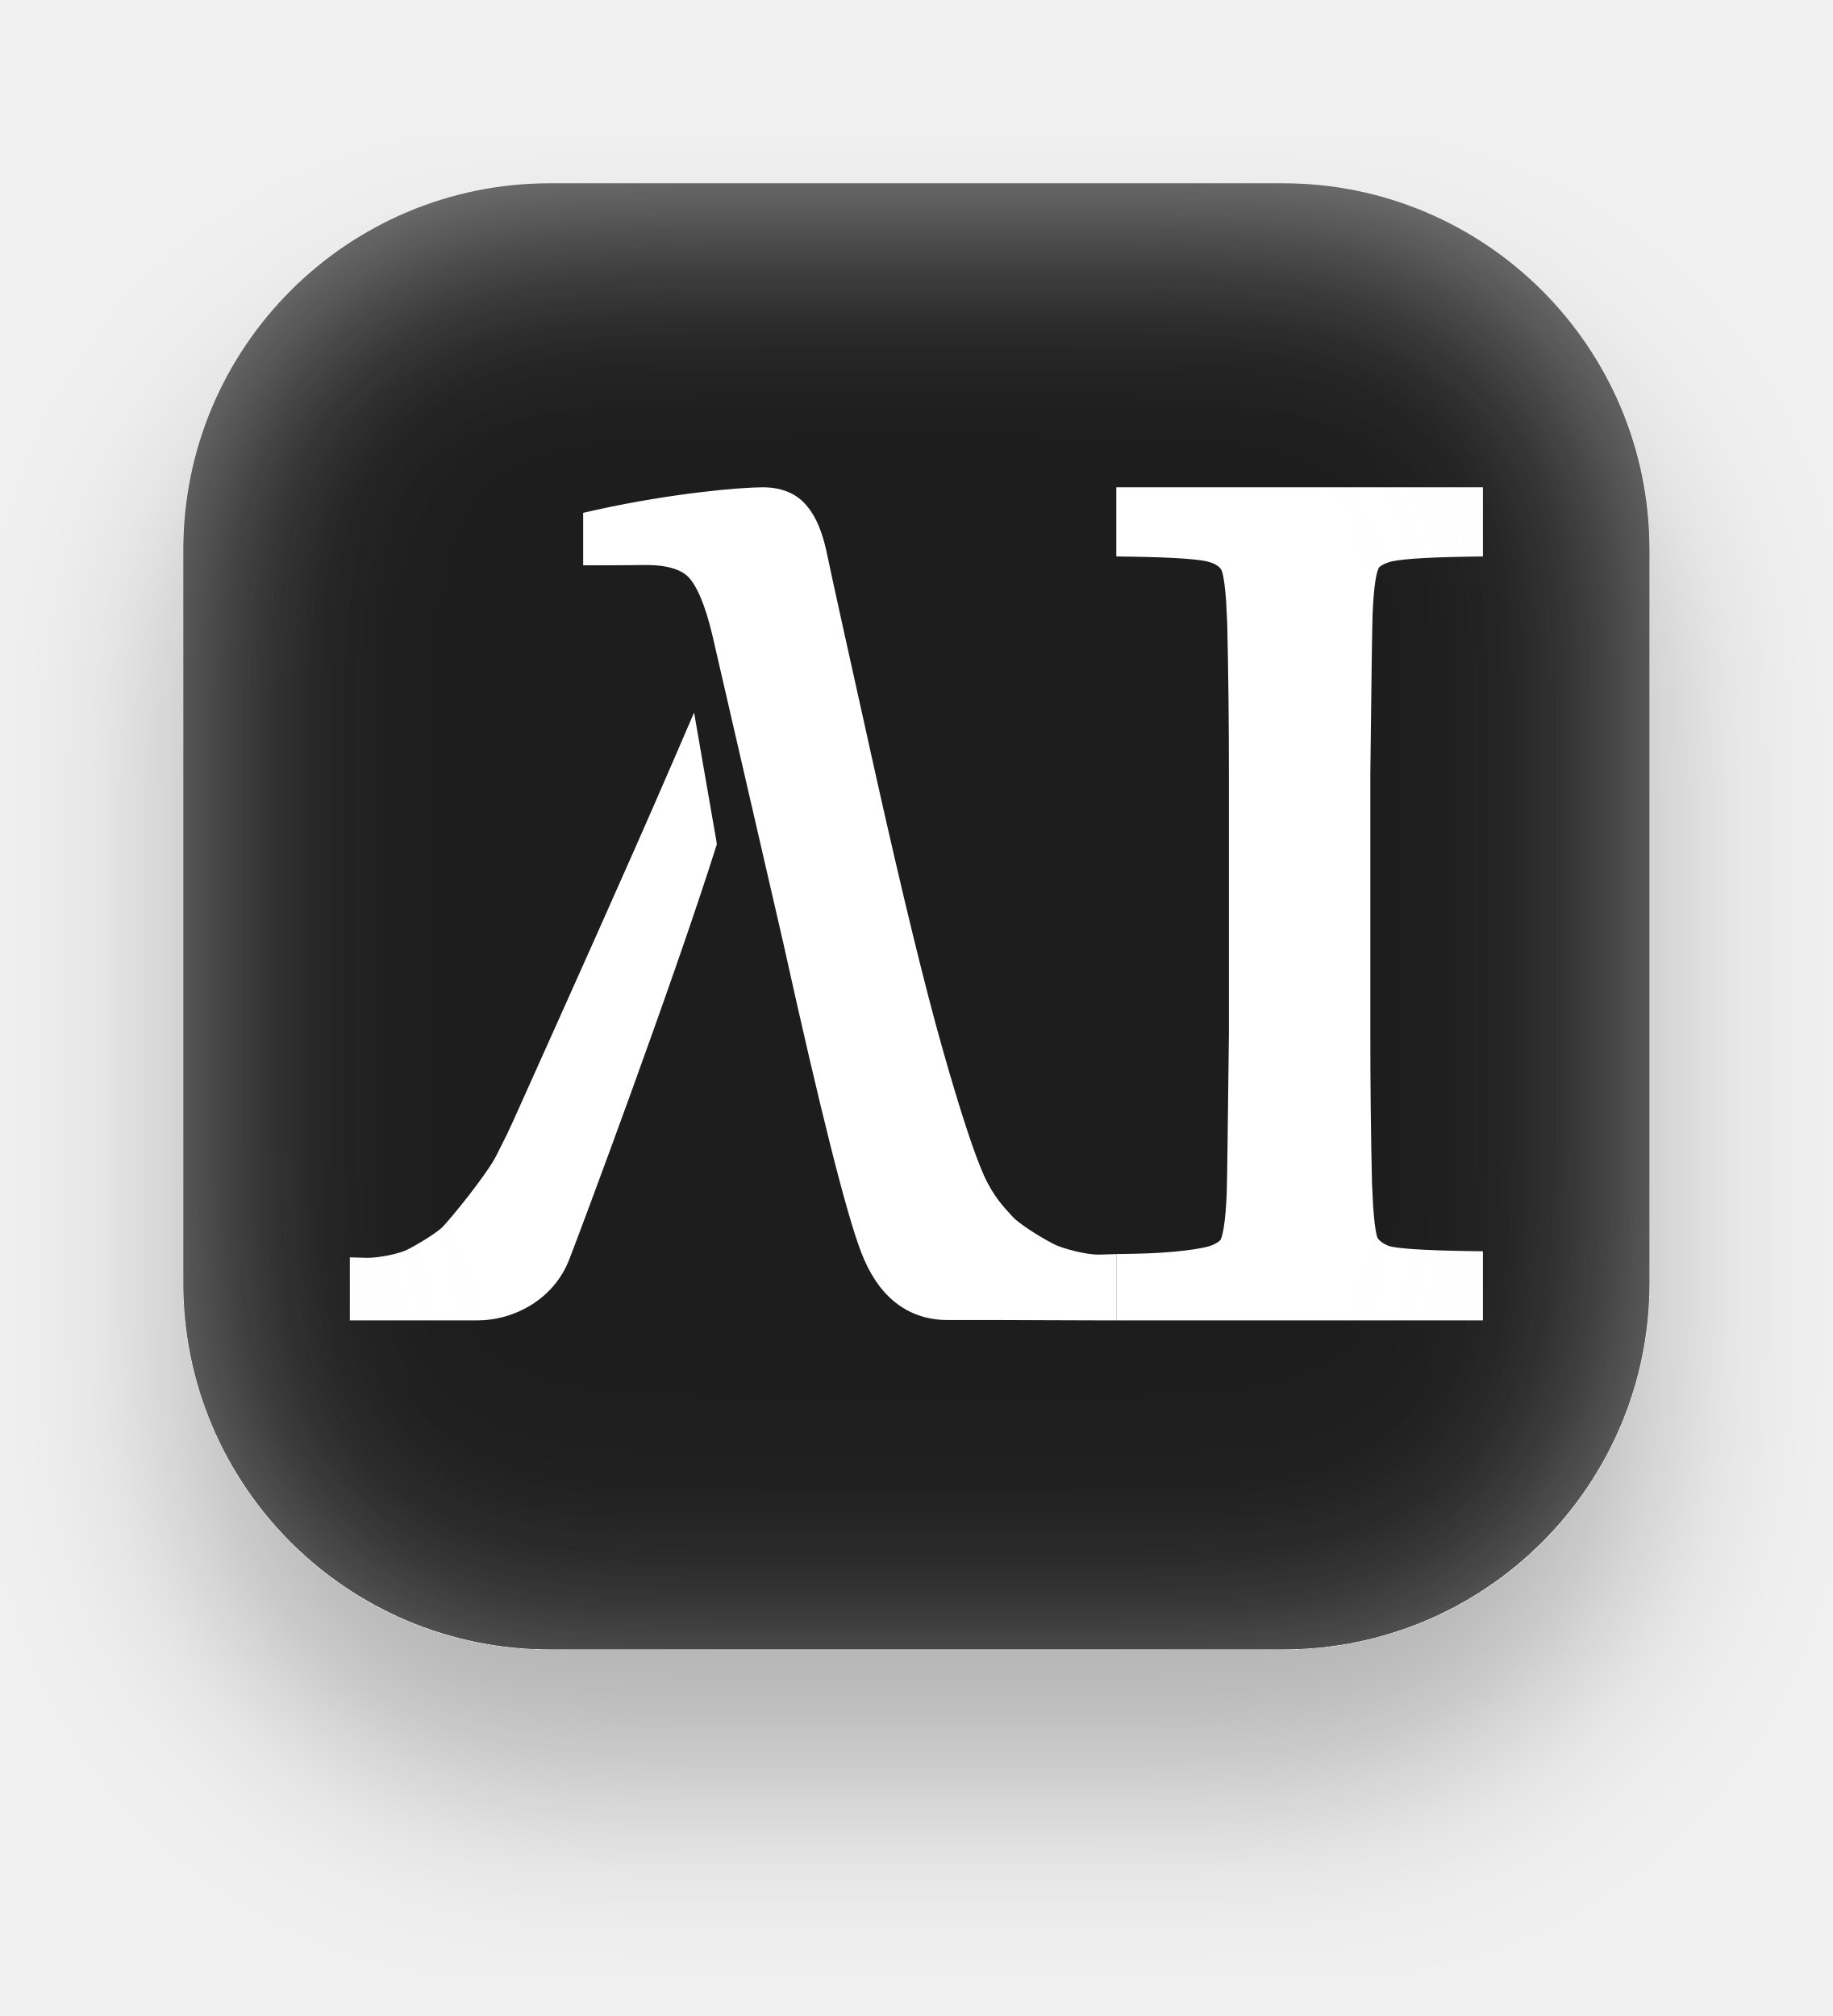
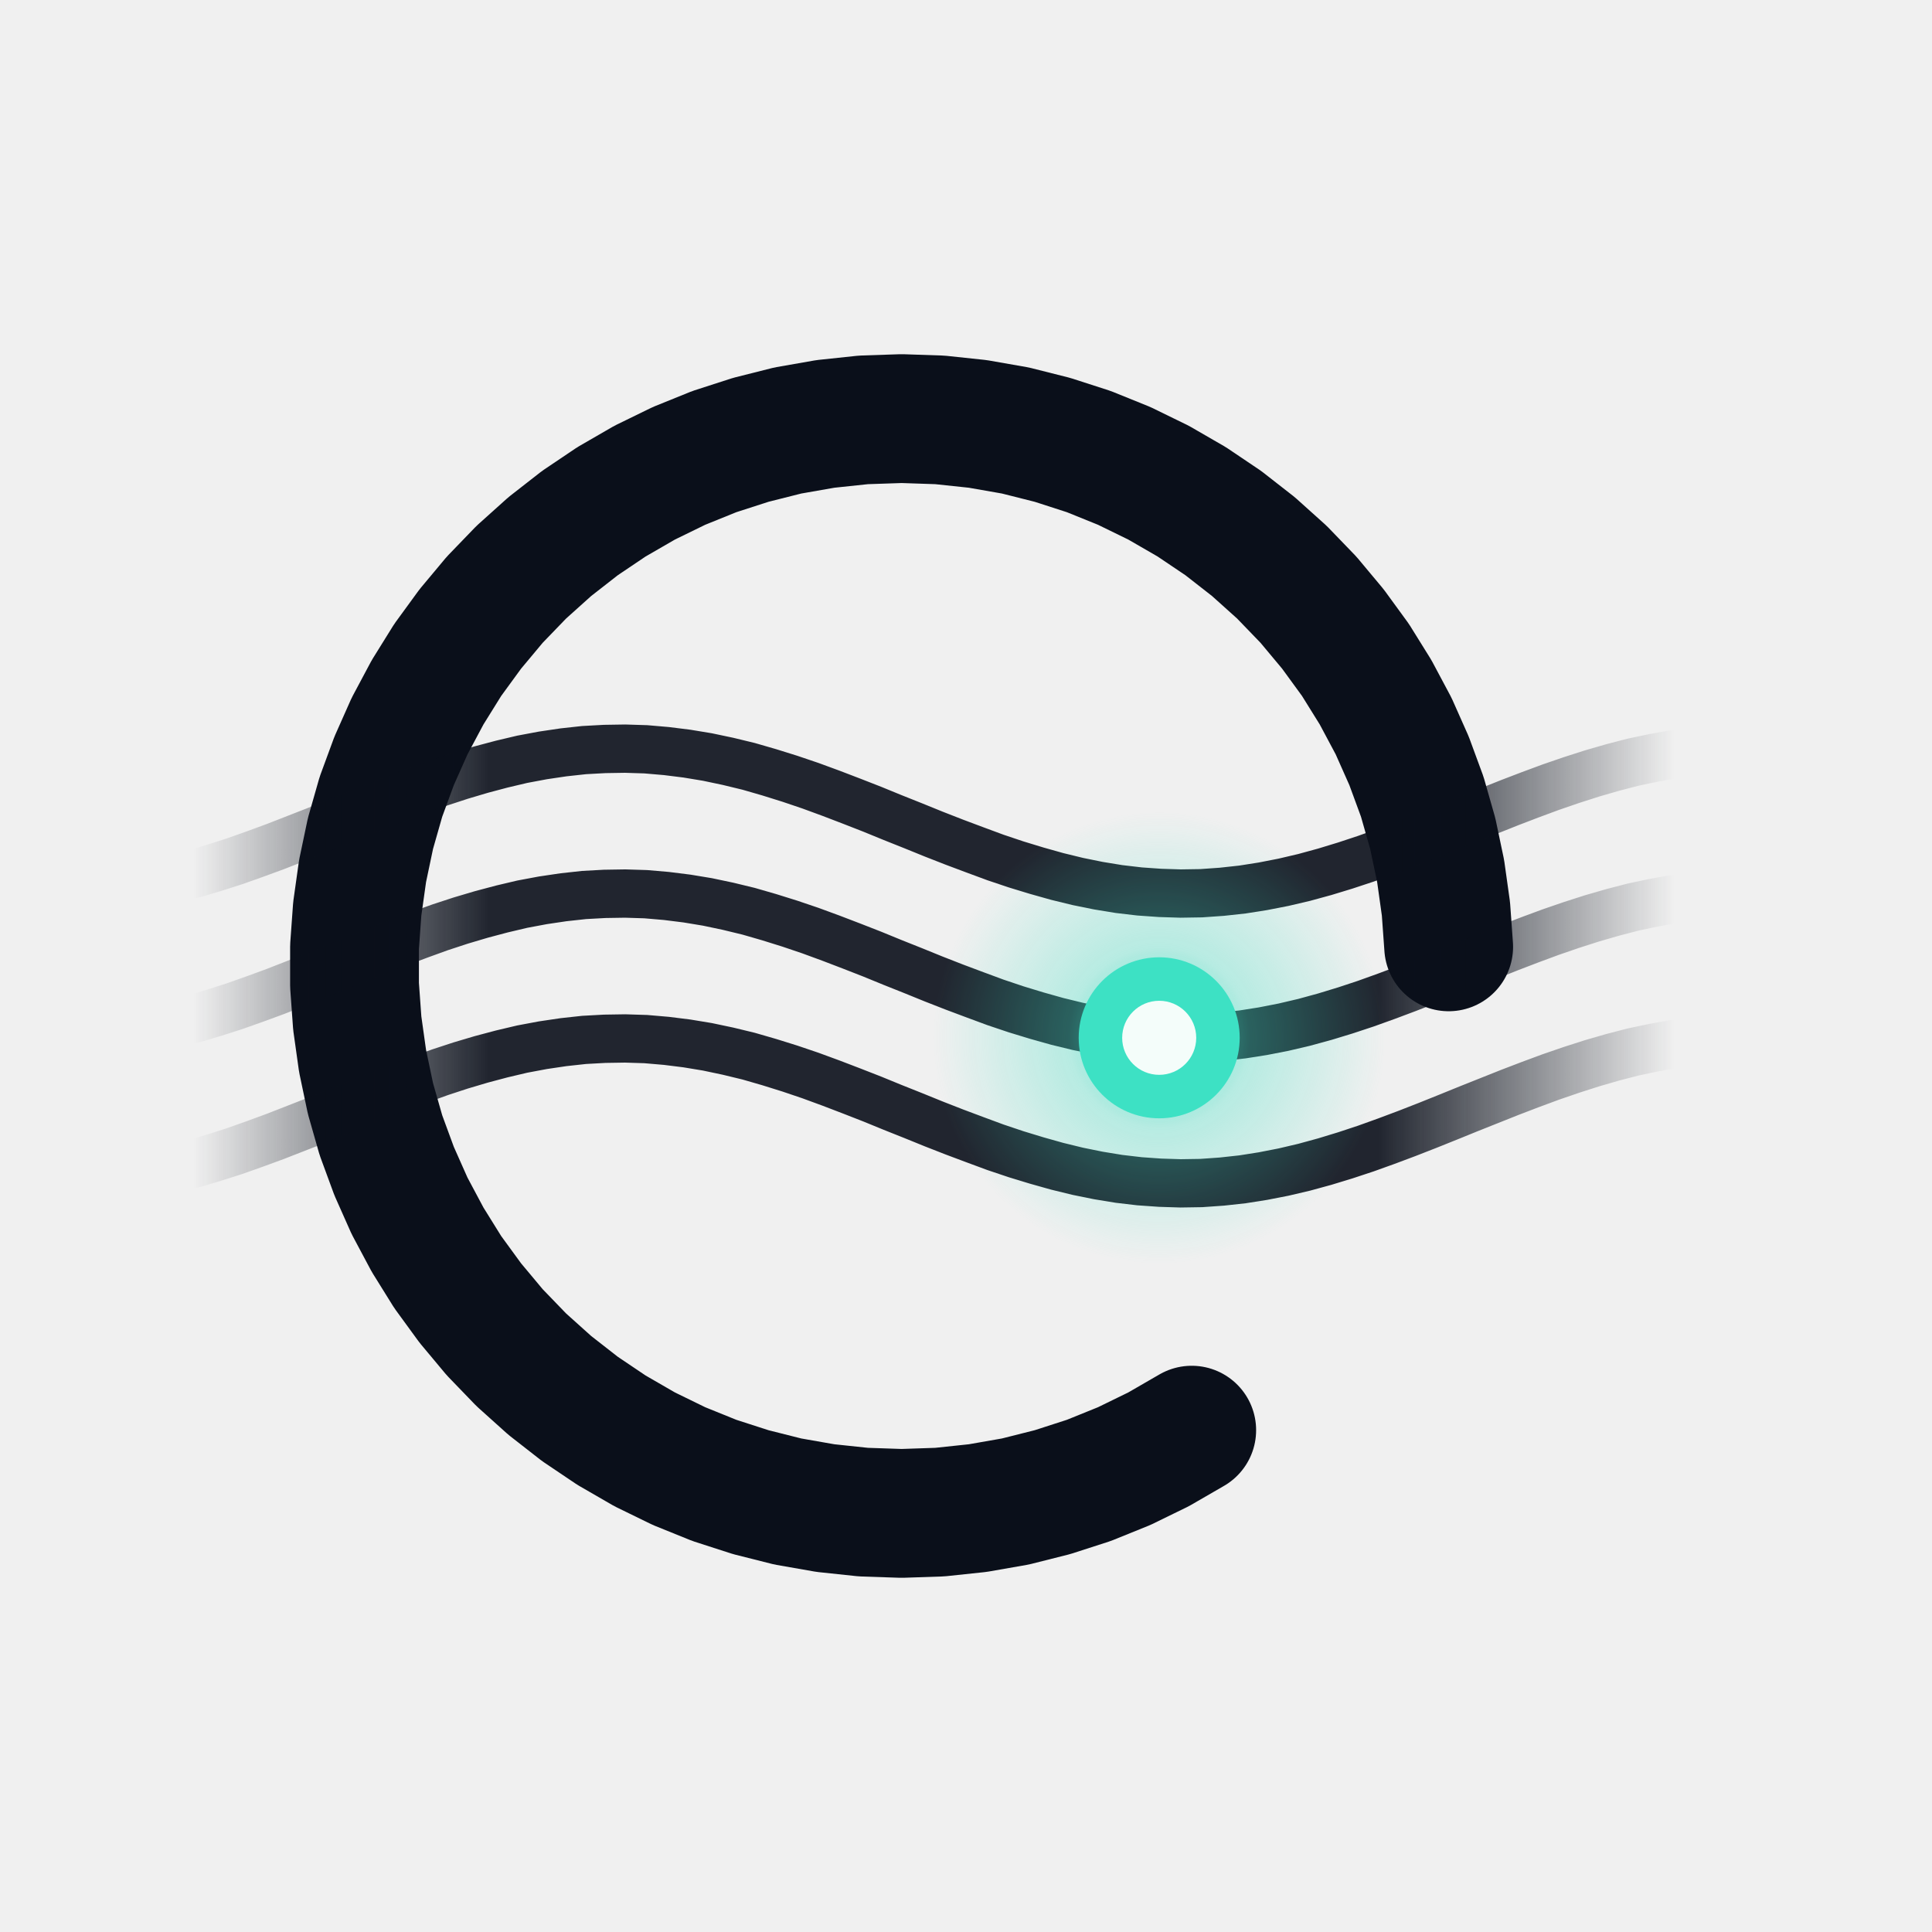
- <svg xmlns="http://www.w3.org/2000/svg" width="30" height="33" viewBox="0 0 30 33" fill="none">
-   <g filter="url(#filter0_dii_7646_73652)">
-     <path d="M21 3H9C5.686 3 3 5.686 3 9V21C3 24.314 5.686 27 9 27H21C24.314 27 27 24.314 27 21V9C27 5.686 24.314 3 21 3Z" fill="#1D1D1D" />
-     <path d="M24.137 21.477H18.409V20.662L18.544 20.66C19.267 20.648 19.697 20.572 19.84 20.528C19.979 20.48 20.057 20.422 20.096 20.366C20.118 20.329 20.145 20.247 20.168 20.102C20.19 19.96 20.207 19.773 20.216 19.539V19.538C20.222 19.412 20.233 18.545 20.252 16.928V12.663C20.252 11.829 20.243 11.014 20.225 10.217L20.206 9.829C20.198 9.716 20.188 9.618 20.177 9.535C20.166 9.452 20.154 9.387 20.141 9.339C20.127 9.289 20.116 9.267 20.111 9.26L20.105 9.252C20.06 9.177 19.978 9.114 19.84 9.071L19.833 9.069C19.775 9.049 19.644 9.027 19.42 9.01C19.202 8.993 18.91 8.982 18.544 8.976L18.409 8.974V8.113H24.137V8.974L24.003 8.976C23.637 8.982 23.344 8.993 23.124 9.01C22.899 9.027 22.764 9.049 22.702 9.07L22.699 9.071C22.565 9.114 22.489 9.168 22.45 9.224L22.414 9.315C22.402 9.359 22.389 9.416 22.378 9.489C22.356 9.631 22.34 9.818 22.331 10.052V10.054C22.325 10.175 22.312 11.042 22.294 12.664V16.928C22.294 17.762 22.303 18.574 22.321 19.365L22.34 19.754C22.348 19.868 22.357 19.967 22.367 20.051C22.378 20.134 22.389 20.201 22.401 20.251C22.413 20.299 22.425 20.325 22.431 20.336C22.485 20.415 22.57 20.481 22.699 20.528C22.763 20.547 22.9 20.568 23.123 20.583C23.344 20.598 23.637 20.609 24.003 20.615L24.137 20.617V21.477Z" fill="white" stroke="white" stroke-width="0.273" />
-     <path d="M12.484 8.113C12.749 8.113 12.969 8.195 13.112 8.381L13.162 8.447C13.274 8.612 13.354 8.844 13.411 9.13C13.486 9.492 13.748 10.677 14.195 12.688C14.643 14.691 15.011 16.201 15.301 17.221C15.591 18.244 15.819 18.934 15.982 19.299C16.141 19.653 16.329 19.853 16.489 20.024C16.537 20.075 16.642 20.156 16.777 20.245C16.909 20.332 17.059 20.421 17.186 20.486C17.259 20.524 17.401 20.573 17.561 20.612C17.72 20.651 17.882 20.676 17.996 20.673L18.137 20.669V21.477H18C17.692 21.477 17.358 21.475 17.057 21.474C16.755 21.472 16.488 21.471 16.312 21.471H15.51C15.214 21.471 14.953 21.384 14.733 21.207C14.516 21.032 14.348 20.775 14.223 20.448C13.98 19.813 13.556 18.125 12.953 15.399L11.794 10.369C11.673 9.853 11.528 9.525 11.374 9.359C11.231 9.206 10.977 9.112 10.575 9.112C10.506 9.112 10.406 9.114 10.277 9.115C10.149 9.116 9.994 9.117 9.818 9.117H9.682V8.504L9.789 8.48C11.025 8.206 12.141 8.113 12.484 8.113Z" fill="white" stroke="white" stroke-width="0.273" />
-     <path d="M11.123 12.56C10.403 14.23 9.317 16.638 8.733 17.941C8.342 18.816 8.45 18.563 8.244 18.981C8.171 19.129 7.986 19.388 7.792 19.638C7.6 19.885 7.412 20.107 7.344 20.178C7.303 20.221 7.21 20.291 7.089 20.369C6.971 20.445 6.837 20.523 6.724 20.58C6.661 20.612 6.538 20.651 6.395 20.681C6.252 20.71 6.106 20.728 6.003 20.726L5.863 20.722V21.477H7.819C8.343 21.477 8.953 21.179 9.19 20.568C9.404 20.019 10.875 16.078 11.584 13.84L11.594 13.808L11.589 13.775L11.383 12.59L11.305 12.139L11.123 12.56Z" fill="white" stroke="white" stroke-width="0.273" />
-   </g>
+ <svg xmlns="http://www.w3.org/2000/svg" viewBox="0 0 120 120" width="120" height="120">
  <defs>
-     <filter id="filter0_dii_7646_73652" x="0" y="2.25" width="30" height="30" filterUnits="userSpaceOnUse" color-interpolation-filters="sRGB">
-       <feFlood flood-opacity="0" result="BackgroundImageFix" />
-       <feColorMatrix in="SourceAlpha" type="matrix" values="0 0 0 0 0 0 0 0 0 0 0 0 0 0 0 0 0 0 127 0" result="hardAlpha" />
-       <feOffset dy="2.25" />
-       <feGaussianBlur stdDeviation="1.5" />
-       <feComposite in2="hardAlpha" operator="out" />
-       <feColorMatrix type="matrix" values="0 0 0 0 0 0 0 0 0 0 0 0 0 0 0 0 0 0 0.25 0" />
-       <feBlend mode="normal" in2="BackgroundImageFix" result="effect1_dropShadow_7646_73652" />
-       <feBlend mode="normal" in="SourceGraphic" in2="effect1_dropShadow_7646_73652" result="shape" />
-       <feColorMatrix in="SourceAlpha" type="matrix" values="0 0 0 0 0 0 0 0 0 0 0 0 0 0 0 0 0 0 127 0" result="hardAlpha" />
-       <feOffset />
-       <feGaussianBlur stdDeviation="2" />
-       <feComposite in2="hardAlpha" operator="arithmetic" k2="-1" k3="1" />
-       <feColorMatrix type="matrix" values="0 0 0 0 0.831 0 0 0 0 0.831 0 0 0 0 0.831 0 0 0 0.25 0" />
-       <feBlend mode="normal" in2="shape" result="effect2_innerShadow_7646_73652" />
-       <feColorMatrix in="SourceAlpha" type="matrix" values="0 0 0 0 0 0 0 0 0 0 0 0 0 0 0 0 0 0 127 0" result="hardAlpha" />
-       <feOffset dy="0.75" />
-       <feGaussianBlur stdDeviation="1.5" />
-       <feComposite in2="hardAlpha" operator="arithmetic" k2="-1" k3="1" />
-       <feColorMatrix type="matrix" values="0 0 0 0 1 0 0 0 0 1 0 0 0 0 1 0 0 0 0.33 0" />
-       <feBlend mode="normal" in2="effect2_innerShadow_7646_73652" result="effect3_innerShadow_7646_73652" />
-     </filter>
+     <linearGradient id="fade" x1="12" y1="0" x2="104" y2="0" gradientUnits="userSpaceOnUse">
+       <stop offset="0" stop-color="#0A0F1A" stop-opacity="0" />
+       <stop offset="0.2" stop-color="#0A0F1A" stop-opacity="0.9" />
+       <stop offset="0.8" stop-color="#0A0F1A" stop-opacity="0.9" />
+       <stop offset="1" stop-color="#0A0F1A" stop-opacity="0" />
+     </linearGradient>
+     <radialGradient id="glow">
+       <stop offset="0" stop-color="#3DE1C4" stop-opacity="0.95" />
+       <stop offset="0.4" stop-color="#3DE1C4" stop-opacity="0.32" />
+       <stop offset="1" stop-color="#3DE1C4" stop-opacity="0" />
+     </radialGradient>
  </defs>
+   <path d="M 74.02 88.83 L 71.96 90.02 L 69.83 91.06 L 67.63 91.95 L 65.37 92.68 L 63.07 93.26 L 60.73 93.67 L 58.37 93.92 L 56.00 94.00 L 53.63 93.92 L 51.27 93.67 L 48.93 93.26 L 46.63 92.68 L 44.37 91.95 L 42.17 91.06 L 40.04 90.02 L 37.98 88.83 L 36.02 87.51 L 34.15 86.05 L 32.38 84.46 L 30.73 82.75 L 29.21 80.93 L 27.81 79.01 L 26.56 77.00 L 25.44 74.90 L 24.48 72.74 L 23.66 70.51 L 23.01 68.23 L 22.52 65.90 L 22.19 63.55 L 22.02 61.19 L 22.02 58.81 L 22.19 56.45 L 22.52 54.10 L 23.01 51.77 L 23.66 49.49 L 24.48 47.26 L 25.44 45.10 L 26.56 43.00 L 27.81 40.99 L 29.21 39.07 L 30.73 37.25 L 32.38 35.54 L 34.15 33.95 L 36.02 32.49 L 37.98 31.17 L 40.04 29.98 L 42.17 28.94 L 44.37 28.05 L 46.63 27.32 L 48.93 26.74 L 51.27 26.33 L 53.63 26.08 L 56.00 26.00 L 58.37 26.08 L 60.73 26.33 L 63.07 26.74 L 65.37 27.32 L 67.63 28.05 L 69.83 28.94 L 71.96 29.98 L 74.02 31.17 L 75.98 32.49 L 77.85 33.95 L 79.62 35.54 L 81.27 37.25 L 82.79 39.07 L 84.19 40.99 L 85.44 43.00 L 86.56 45.10 L 87.52 47.26 L 88.34 49.49 L 88.99 51.77 L 89.48 54.10 L 89.81 56.45 L 89.98 58.81" fill="none" stroke="#0A0F1A" stroke-width="8" stroke-linecap="round" stroke-linejoin="round" />
+   <path d="M 12.00 54.29 L 13.28 53.91 L 14.56 53.50 L 15.83 53.05 L 17.11 52.58 L 18.39 52.08 L 19.67 51.58 L 20.94 51.06 L 22.22 50.54 L 23.50 50.03 L 24.78 49.54 L 26.06 49.06 L 27.33 48.60 L 28.61 48.18 L 29.89 47.80 L 31.17 47.46 L 32.44 47.16 L 33.72 46.92 L 35.00 46.73 L 36.28 46.59 L 37.56 46.52 L 38.83 46.50 L 40.11 46.54 L 41.39 46.65 L 42.67 46.81 L 43.94 47.02 L 45.22 47.29 L 46.50 47.60 L 47.78 47.97 L 49.06 48.37 L 50.33 48.80 L 51.61 49.27 L 52.89 49.76 L 54.17 50.26 L 55.44 50.78 L 56.72 51.29 L 58.00 51.81 L 59.28 52.31 L 60.56 52.79 L 61.83 53.26 L 63.11 53.69 L 64.39 54.08 L 65.67 54.44 L 66.94 54.75 L 68.22 55.01 L 69.50 55.22 L 70.78 55.37 L 72.06 55.46 L 73.33 55.50 L 74.61 55.48 L 75.89 55.39 L 77.17 55.25 L 78.44 55.05 L 79.72 54.80 L 81.00 54.50 L 82.28 54.15 L 83.56 53.76 L 84.83 53.34 L 86.11 52.88 L 87.39 52.40 L 88.67 51.90 L 89.94 51.39 L 91.22 50.87 L 92.50 50.36 L 93.78 49.85 L 95.06 49.36 L 96.33 48.89 L 97.61 48.45 L 98.89 48.04 L 100.17 47.67 L 101.44 47.34 L 102.72 47.07 L 104.00 46.84" fill="none" stroke="url(#fade)" stroke-width="3" stroke-linecap="round" />
+   <path d="M 12.00 63.29 L 13.28 62.91 L 14.56 62.50 L 15.83 62.05 L 17.11 61.58 L 18.39 61.08 L 19.67 60.58 L 20.94 60.06 L 22.22 59.54 L 23.50 59.03 L 24.78 58.54 L 26.06 58.06 L 27.33 57.60 L 28.61 57.18 L 29.89 56.80 L 31.17 56.46 L 32.44 56.16 L 33.72 55.92 L 35.00 55.73 L 36.28 55.59 L 37.56 55.52 L 38.83 55.50 L 40.11 55.54 L 41.39 55.65 L 42.67 55.81 L 43.94 56.02 L 45.22 56.29 L 46.50 56.60 L 47.78 56.97 L 49.06 57.37 L 50.33 57.80 L 51.61 58.27 L 52.89 58.76 L 54.17 59.26 L 55.44 59.78 L 56.72 60.29 L 58.00 60.81 L 59.28 61.31 L 60.56 61.79 L 61.83 62.26 L 63.11 62.69 L 64.39 63.08 L 65.67 63.44 L 66.94 63.75 L 68.22 64.01 L 69.50 64.22 L 70.78 64.37 L 72.06 64.46 L 73.33 64.50 L 74.61 64.48 L 75.89 64.39 L 77.17 64.25 L 78.44 64.05 L 79.72 63.80 L 81.00 63.50 L 82.28 63.15 L 83.56 62.76 L 84.83 62.34 L 86.11 61.88 L 87.39 61.40 L 88.67 60.90 L 89.94 60.39 L 91.22 59.87 L 92.50 59.36 L 93.78 58.85 L 95.06 58.36 L 96.33 57.89 L 97.61 57.45 L 98.89 57.04 L 100.17 56.67 L 101.44 56.34 L 102.72 56.07 L 104.00 55.84" fill="none" stroke="url(#fade)" stroke-width="3" stroke-linecap="round" />
+   <path d="M 12.00 72.29 L 13.28 71.91 L 14.56 71.50 L 15.83 71.05 L 17.11 70.58 L 18.39 70.08 L 19.67 69.58 L 20.94 69.06 L 22.22 68.54 L 23.50 68.03 L 24.78 67.54 L 26.06 67.06 L 27.33 66.60 L 28.61 66.18 L 29.89 65.80 L 31.17 65.46 L 32.44 65.16 L 33.72 64.92 L 35.00 64.73 L 36.28 64.59 L 37.56 64.52 L 38.83 64.50 L 40.11 64.54 L 41.39 64.65 L 42.67 64.81 L 43.94 65.02 L 45.22 65.29 L 46.50 65.60 L 47.78 65.97 L 49.06 66.37 L 50.33 66.80 L 51.61 67.27 L 52.89 67.76 L 54.17 68.26 L 55.44 68.78 L 56.72 69.29 L 58.00 69.81 L 59.28 70.31 L 60.56 70.79 L 61.83 71.26 L 63.11 71.69 L 64.39 72.08 L 65.67 72.44 L 66.94 72.75 L 68.22 73.01 L 69.50 73.22 L 70.78 73.37 L 72.06 73.46 L 73.33 73.50 L 74.61 73.48 L 75.89 73.39 L 77.17 73.25 L 78.44 73.05 L 79.72 72.80 L 81.00 72.50 L 82.28 72.15 L 83.56 71.76 L 84.83 71.34 L 86.11 70.88 L 87.39 70.40 L 88.67 69.90 L 89.94 69.39 L 91.22 68.87 L 92.50 68.36 L 93.78 67.85 L 95.06 67.36 L 96.33 66.89 L 97.61 66.45 L 98.89 66.04 L 100.17 65.67 L 101.44 65.34 L 102.72 65.07 L 104.00 64.84" fill="none" stroke="url(#fade)" stroke-width="3" stroke-linecap="round" />
+   <circle cx="72.00" cy="64.46" r="14" fill="url(#glow)" />
+   <circle cx="72.00" cy="64.46" r="5" fill="#3DE1C4" />
+   <circle cx="72.00" cy="64.46" r="2.3" fill="#F4FDFA" />
</svg>
